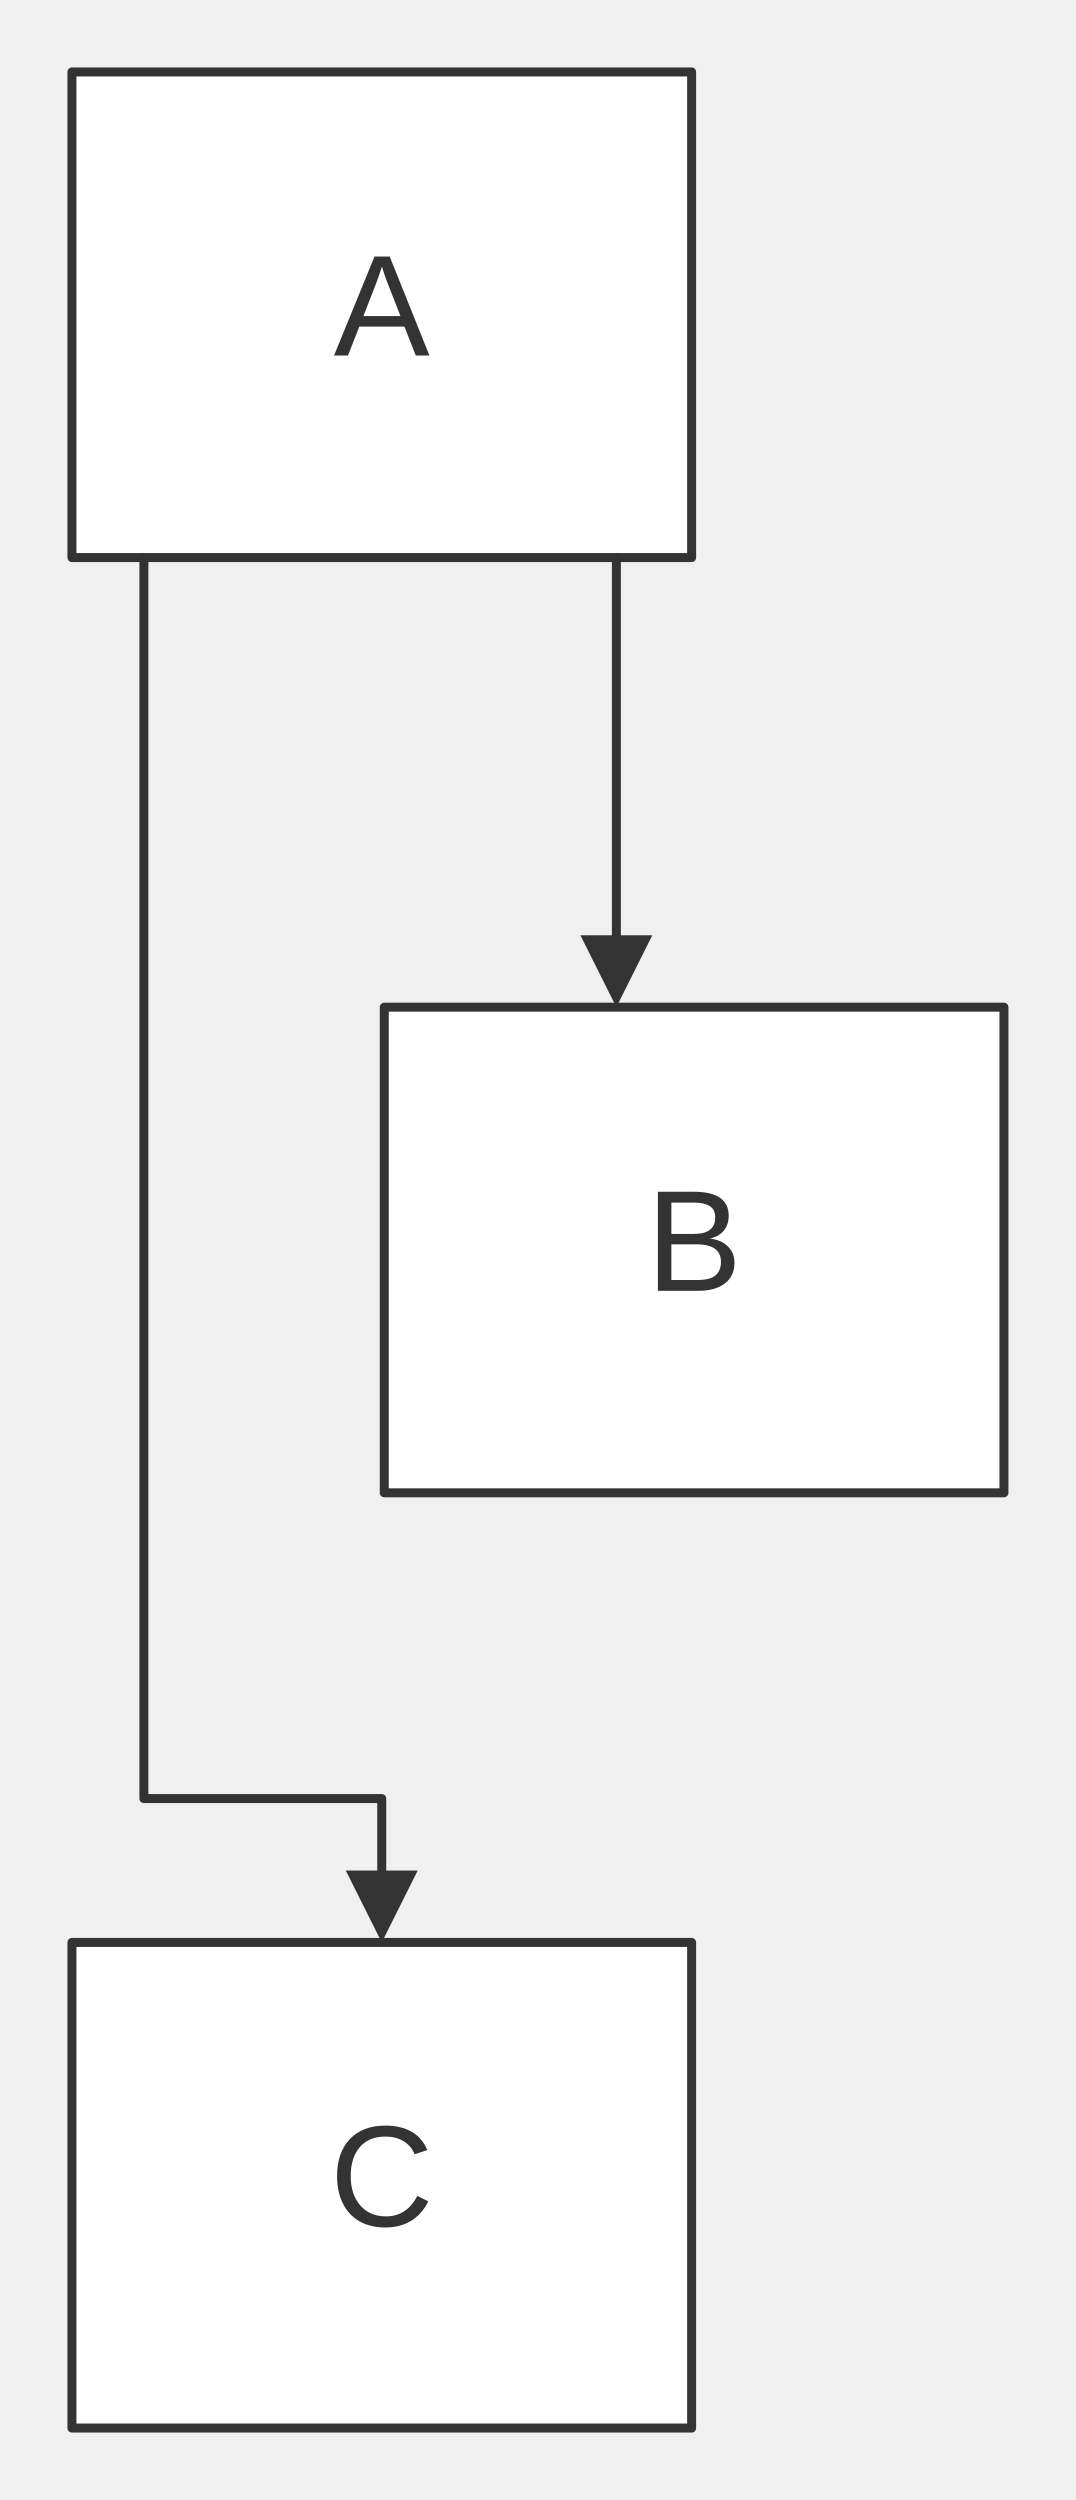
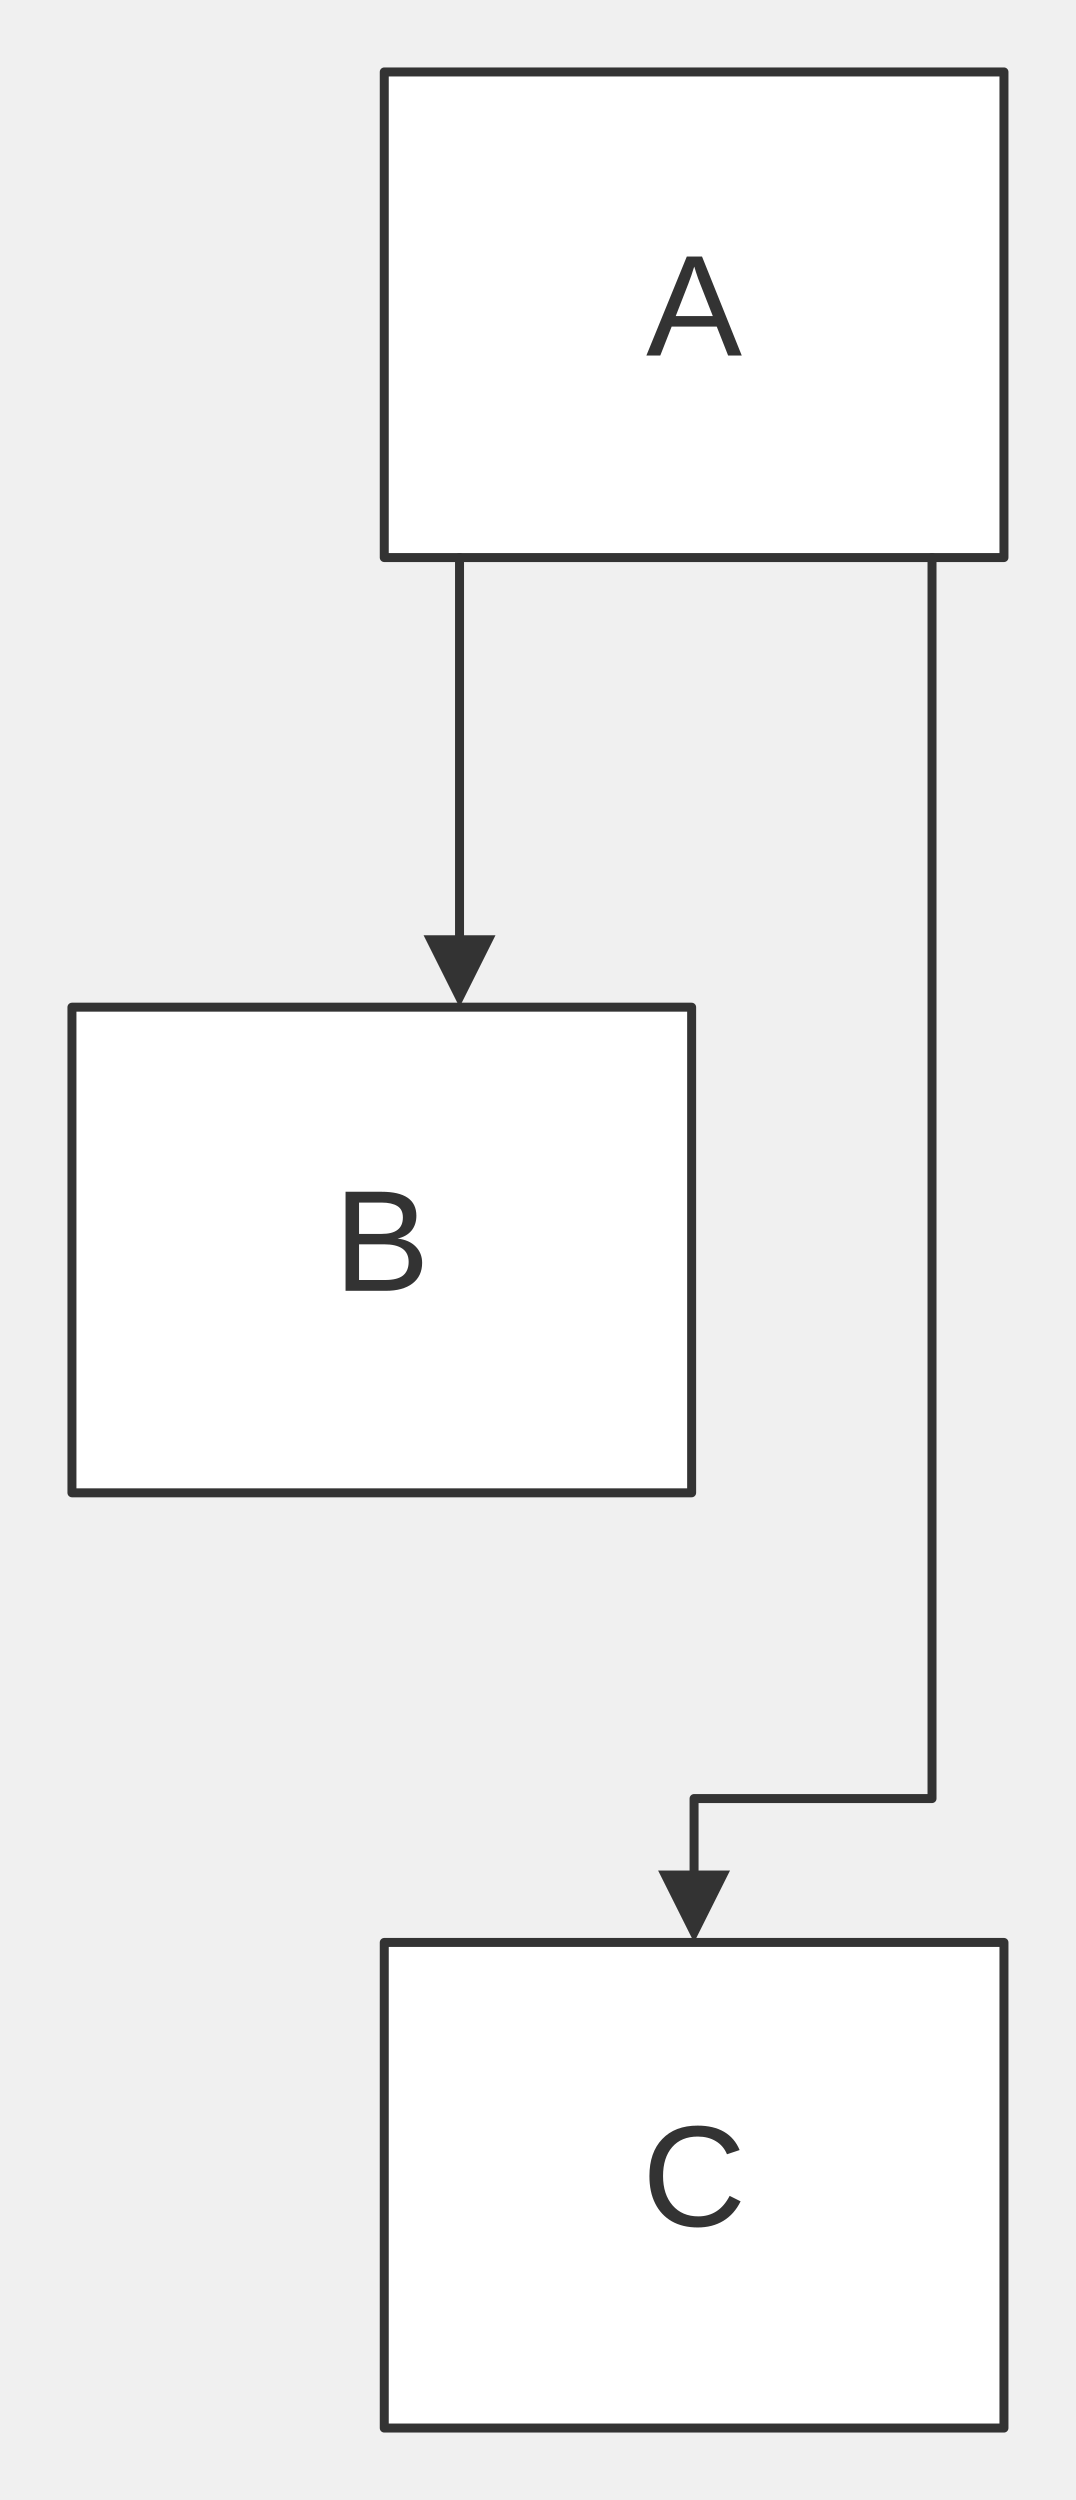
<svg xmlns="http://www.w3.org/2000/svg" width="100%" viewBox="0 0 119.64 278.00" style="max-width: 119.64px; background-color: transparent;" font-family="&quot;trebuchet ms&quot;, verdana, arial, sans-serif" font-size="16.00">
  <defs>
    <marker id="arrowhead" viewBox="0 0 10.00 10.00" refX="5.00" refY="5.00" markerWidth="8.00" markerHeight="8.00" orient="auto-start-reverse" markerUnits="userSpaceOnUse">
      <path d="M 0 0 L 10.00 5.00 L 0 10.00 z" fill="#333" />
    </marker>
    <marker id="crosshead" viewBox="0 0 11.00 11.00" refX="12.00" refY="5.20" markerWidth="11.00" markerHeight="11.00" orient="auto-start-reverse" markerUnits="userSpaceOnUse">
      <path d="M 1,1 l 9,9 M 10,1 l -9,9" stroke="#333" stroke-width="2" />
    </marker>
    <marker id="circlehead" viewBox="0 0 10.00 10.00" refX="11.00" refY="5.00" markerWidth="11.00" markerHeight="11.00" orient="auto-start-reverse" markerUnits="userSpaceOnUse">
      <circle cx="5" cy="5" r="5" stroke="#333" stroke-width="1" fill="#333" />
    </marker>
    <marker id="open-arrowhead" viewBox="0 0 10.00 10.00" refX="5.00" refY="5.00" markerWidth="8.00" markerHeight="8.00" orient="auto-start-reverse" markerUnits="userSpaceOnUse">
      <polygon points="0,0 10.00,5.00 0,10.00" fill="white" stroke="#333" stroke-width="1" />
    </marker>
    <marker id="diamondhead" viewBox="0 0 12.00 12.00" refX="6.00" refY="6.00" markerWidth="12.00" markerHeight="12.00" orient="auto-start-reverse" markerUnits="userSpaceOnUse">
      <polygon points="0,6.00 6.00,0 12.00,6.00 6.00,12.00" fill="#333" />
    </marker>
    <marker id="open-diamondhead" viewBox="0 0 12.00 12.00" refX="6.00" refY="6.00" markerWidth="12.00" markerHeight="12.00" orient="auto-start-reverse" markerUnits="userSpaceOnUse">
      <polygon points="0,6.00 6.00,0 12.00,6.00 6.00,12.00" fill="white" stroke="#333" stroke-width="1" />
    </marker>
  </defs>
  <g transform="translate(0.00,0.00)">
    <g class="nodes">
-       <rect x="8.00" y="8.00" width="68.91" height="54.00" fill="white" stroke="#333" stroke-width="1.00" stroke-linejoin="round" />
-       <text x="42.45" y="35.00" text-anchor="middle" dominant-baseline="middle" fill="#333">A</text>
-       <rect x="42.73" y="112.00" width="68.91" height="54.00" fill="white" stroke="#333" stroke-width="1.00" stroke-linejoin="round" />
-       <text x="77.18" y="139.00" text-anchor="middle" dominant-baseline="middle" fill="#333">B</text>
-       <rect x="8.00" y="216.00" width="68.91" height="54.00" fill="white" stroke="#333" stroke-width="1.00" stroke-linejoin="round" />
-       <text x="42.45" y="243.00" text-anchor="middle" dominant-baseline="middle" fill="#333">C</text>
+       <rect x="42.73" y="8.00" width="68.91" height="54.00" fill="white" stroke="#333" stroke-width="1.00" stroke-linejoin="round" />
+       <text x="77.18" y="35.00" text-anchor="middle" dominant-baseline="middle" fill="#333">A</text>
+       <rect x="8.00" y="112.00" width="68.91" height="54.00" fill="white" stroke="#333" stroke-width="1.00" stroke-linejoin="round" />
+       <text x="42.45" y="139.00" text-anchor="middle" dominant-baseline="middle" fill="#333">B</text>
+       <rect x="42.73" y="216.00" width="68.91" height="54.00" fill="white" stroke="#333" stroke-width="1.00" stroke-linejoin="round" />
+       <text x="77.18" y="243.00" text-anchor="middle" dominant-baseline="middle" fill="#333">C</text>
    </g>
    <g class="edgePaths">
-       <path d="M68.54,62.00 L68.54,108.00" stroke="#333" stroke-width="1.00" fill="none" stroke-linecap="round" stroke-linejoin="round" marker-end="url(#arrowhead)" />
-       <path d="M16.00,62.00 L16.00,200.00 L42.45,200.00 L42.45,212.00" stroke="#333" stroke-width="1.00" fill="none" stroke-linecap="round" stroke-linejoin="round" marker-end="url(#arrowhead)" />
+       <path d="M51.10,62.00 L51.10,108.00" stroke="#333" stroke-width="1.00" fill="none" stroke-linecap="round" stroke-linejoin="round" marker-end="url(#arrowhead)" />
+       <path d="M103.64,62.00 L103.64,200.00 L77.18,200.00 L77.18,212.00" stroke="#333" stroke-width="1.00" fill="none" stroke-linecap="round" stroke-linejoin="round" marker-end="url(#arrowhead)" />
    </g>
    <g class="edgeLabels">
    </g>
  </g>
</svg>
